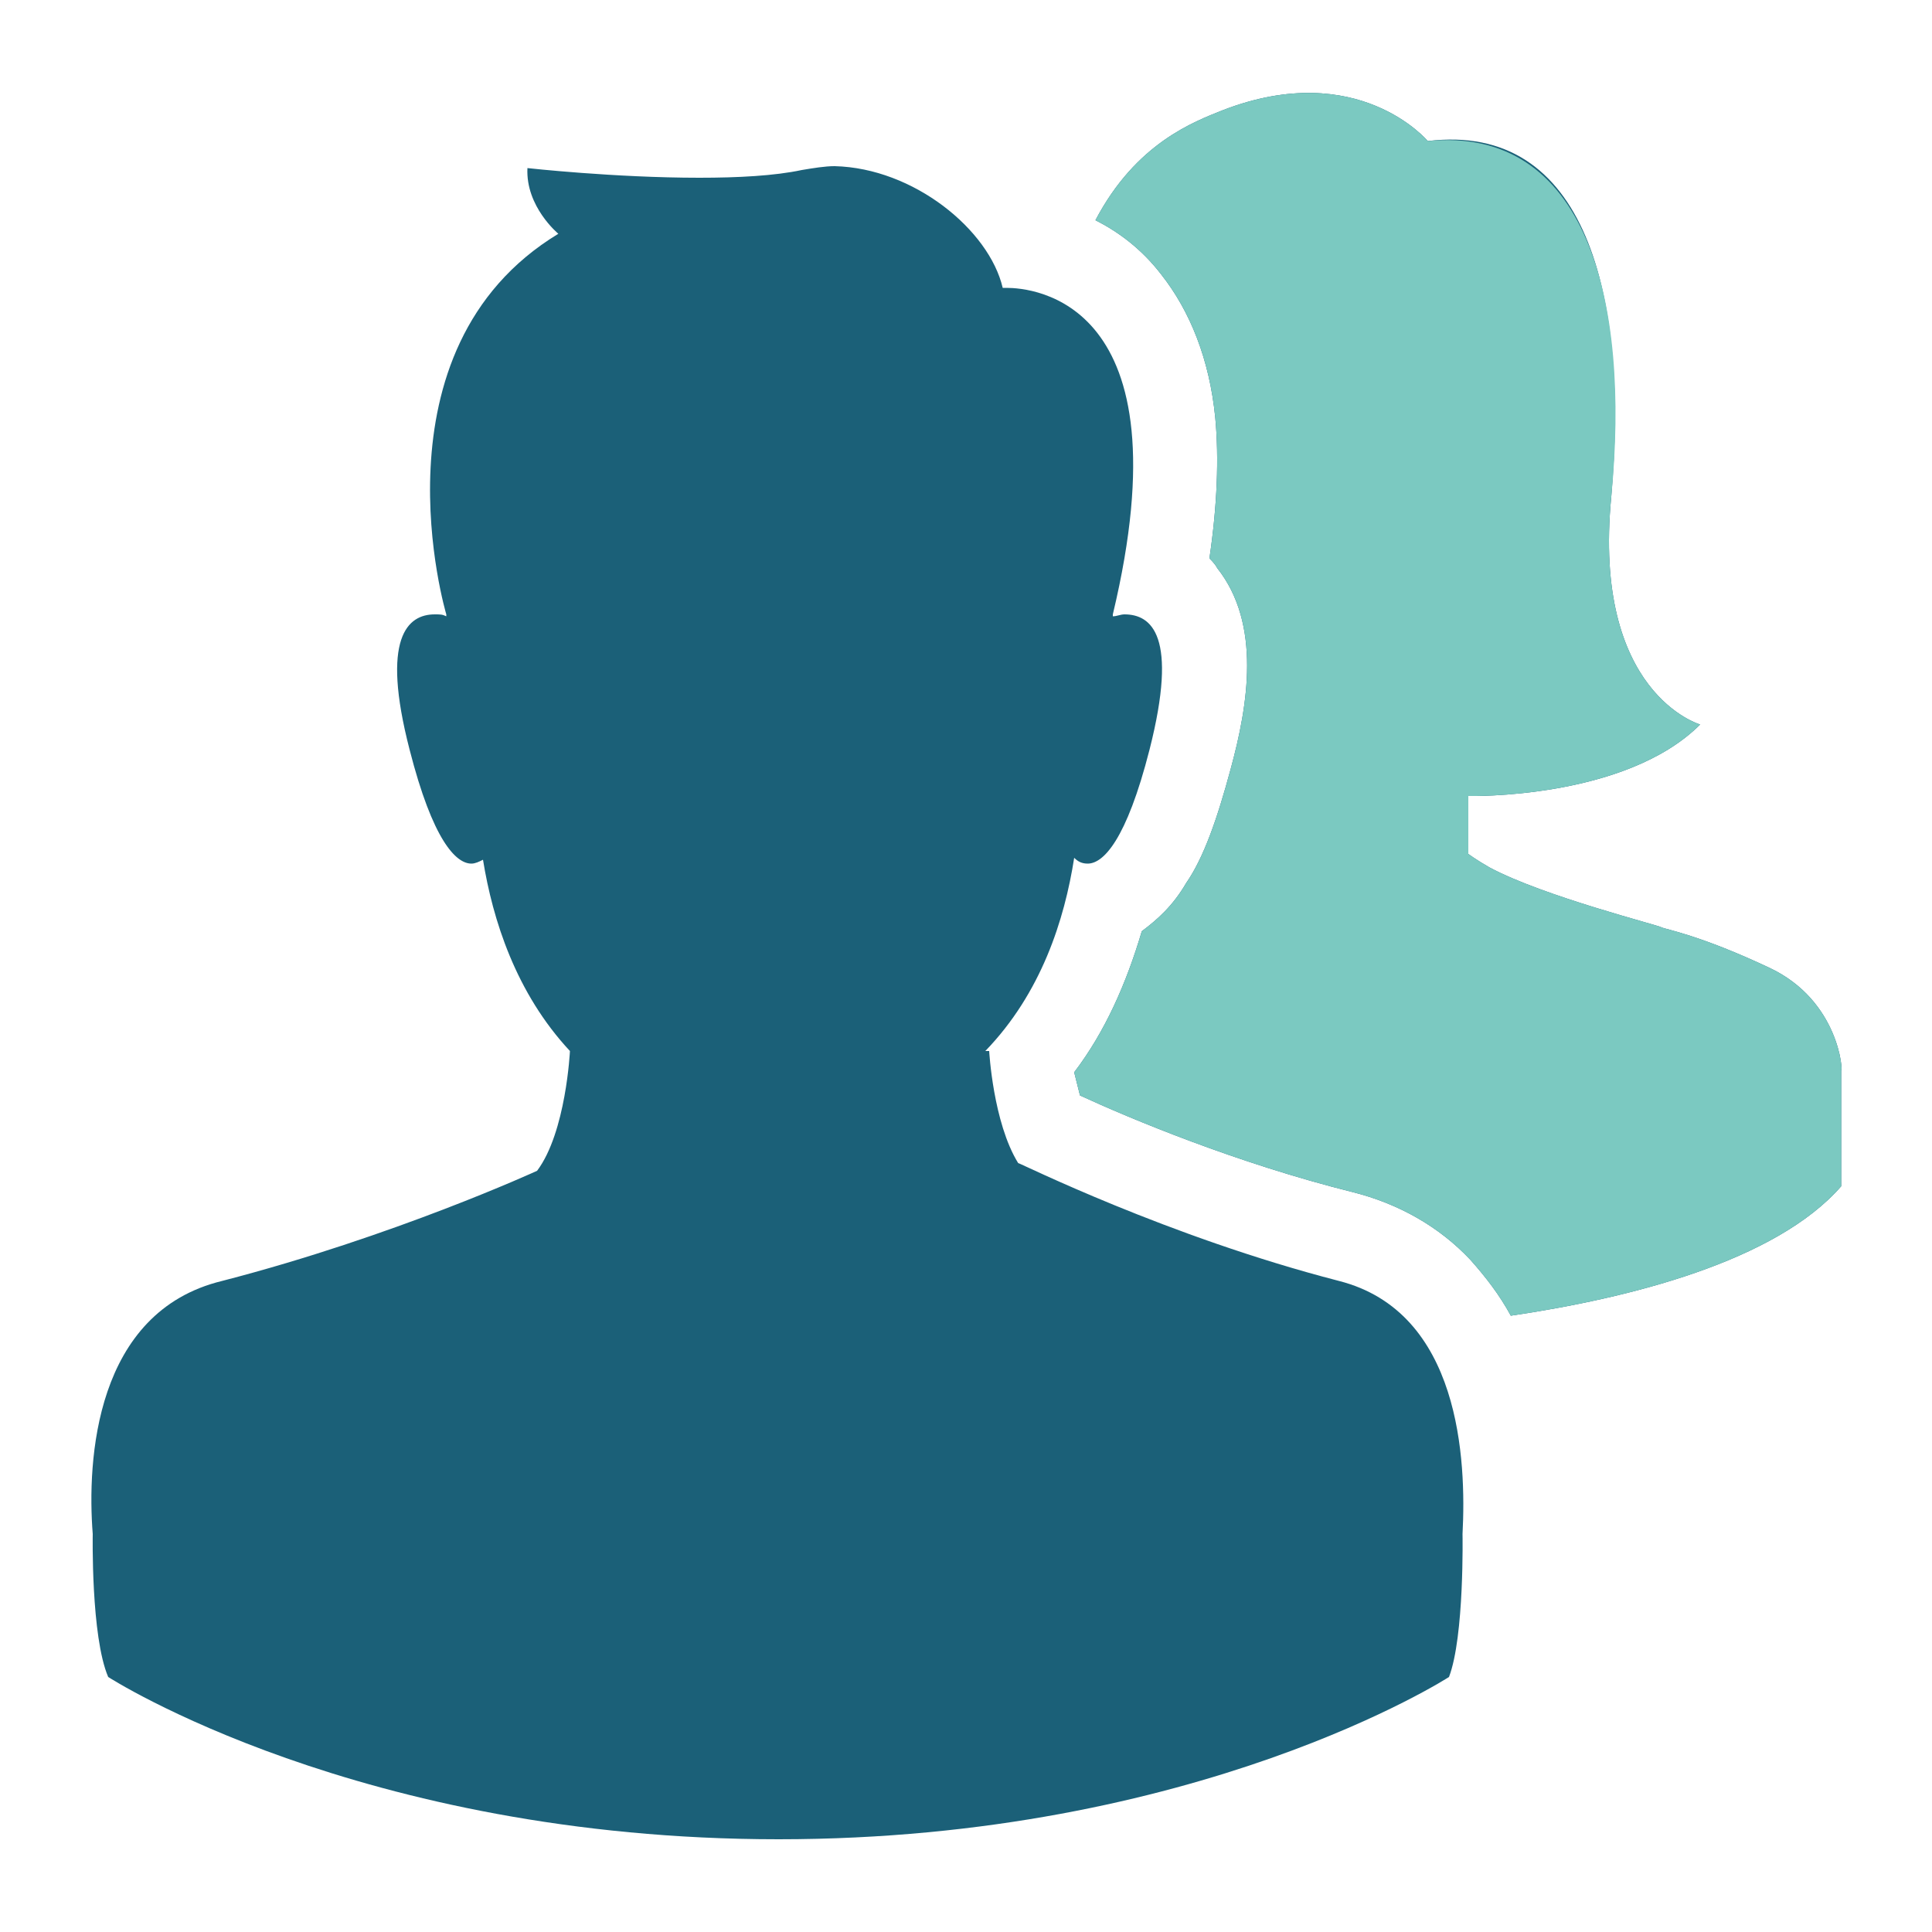
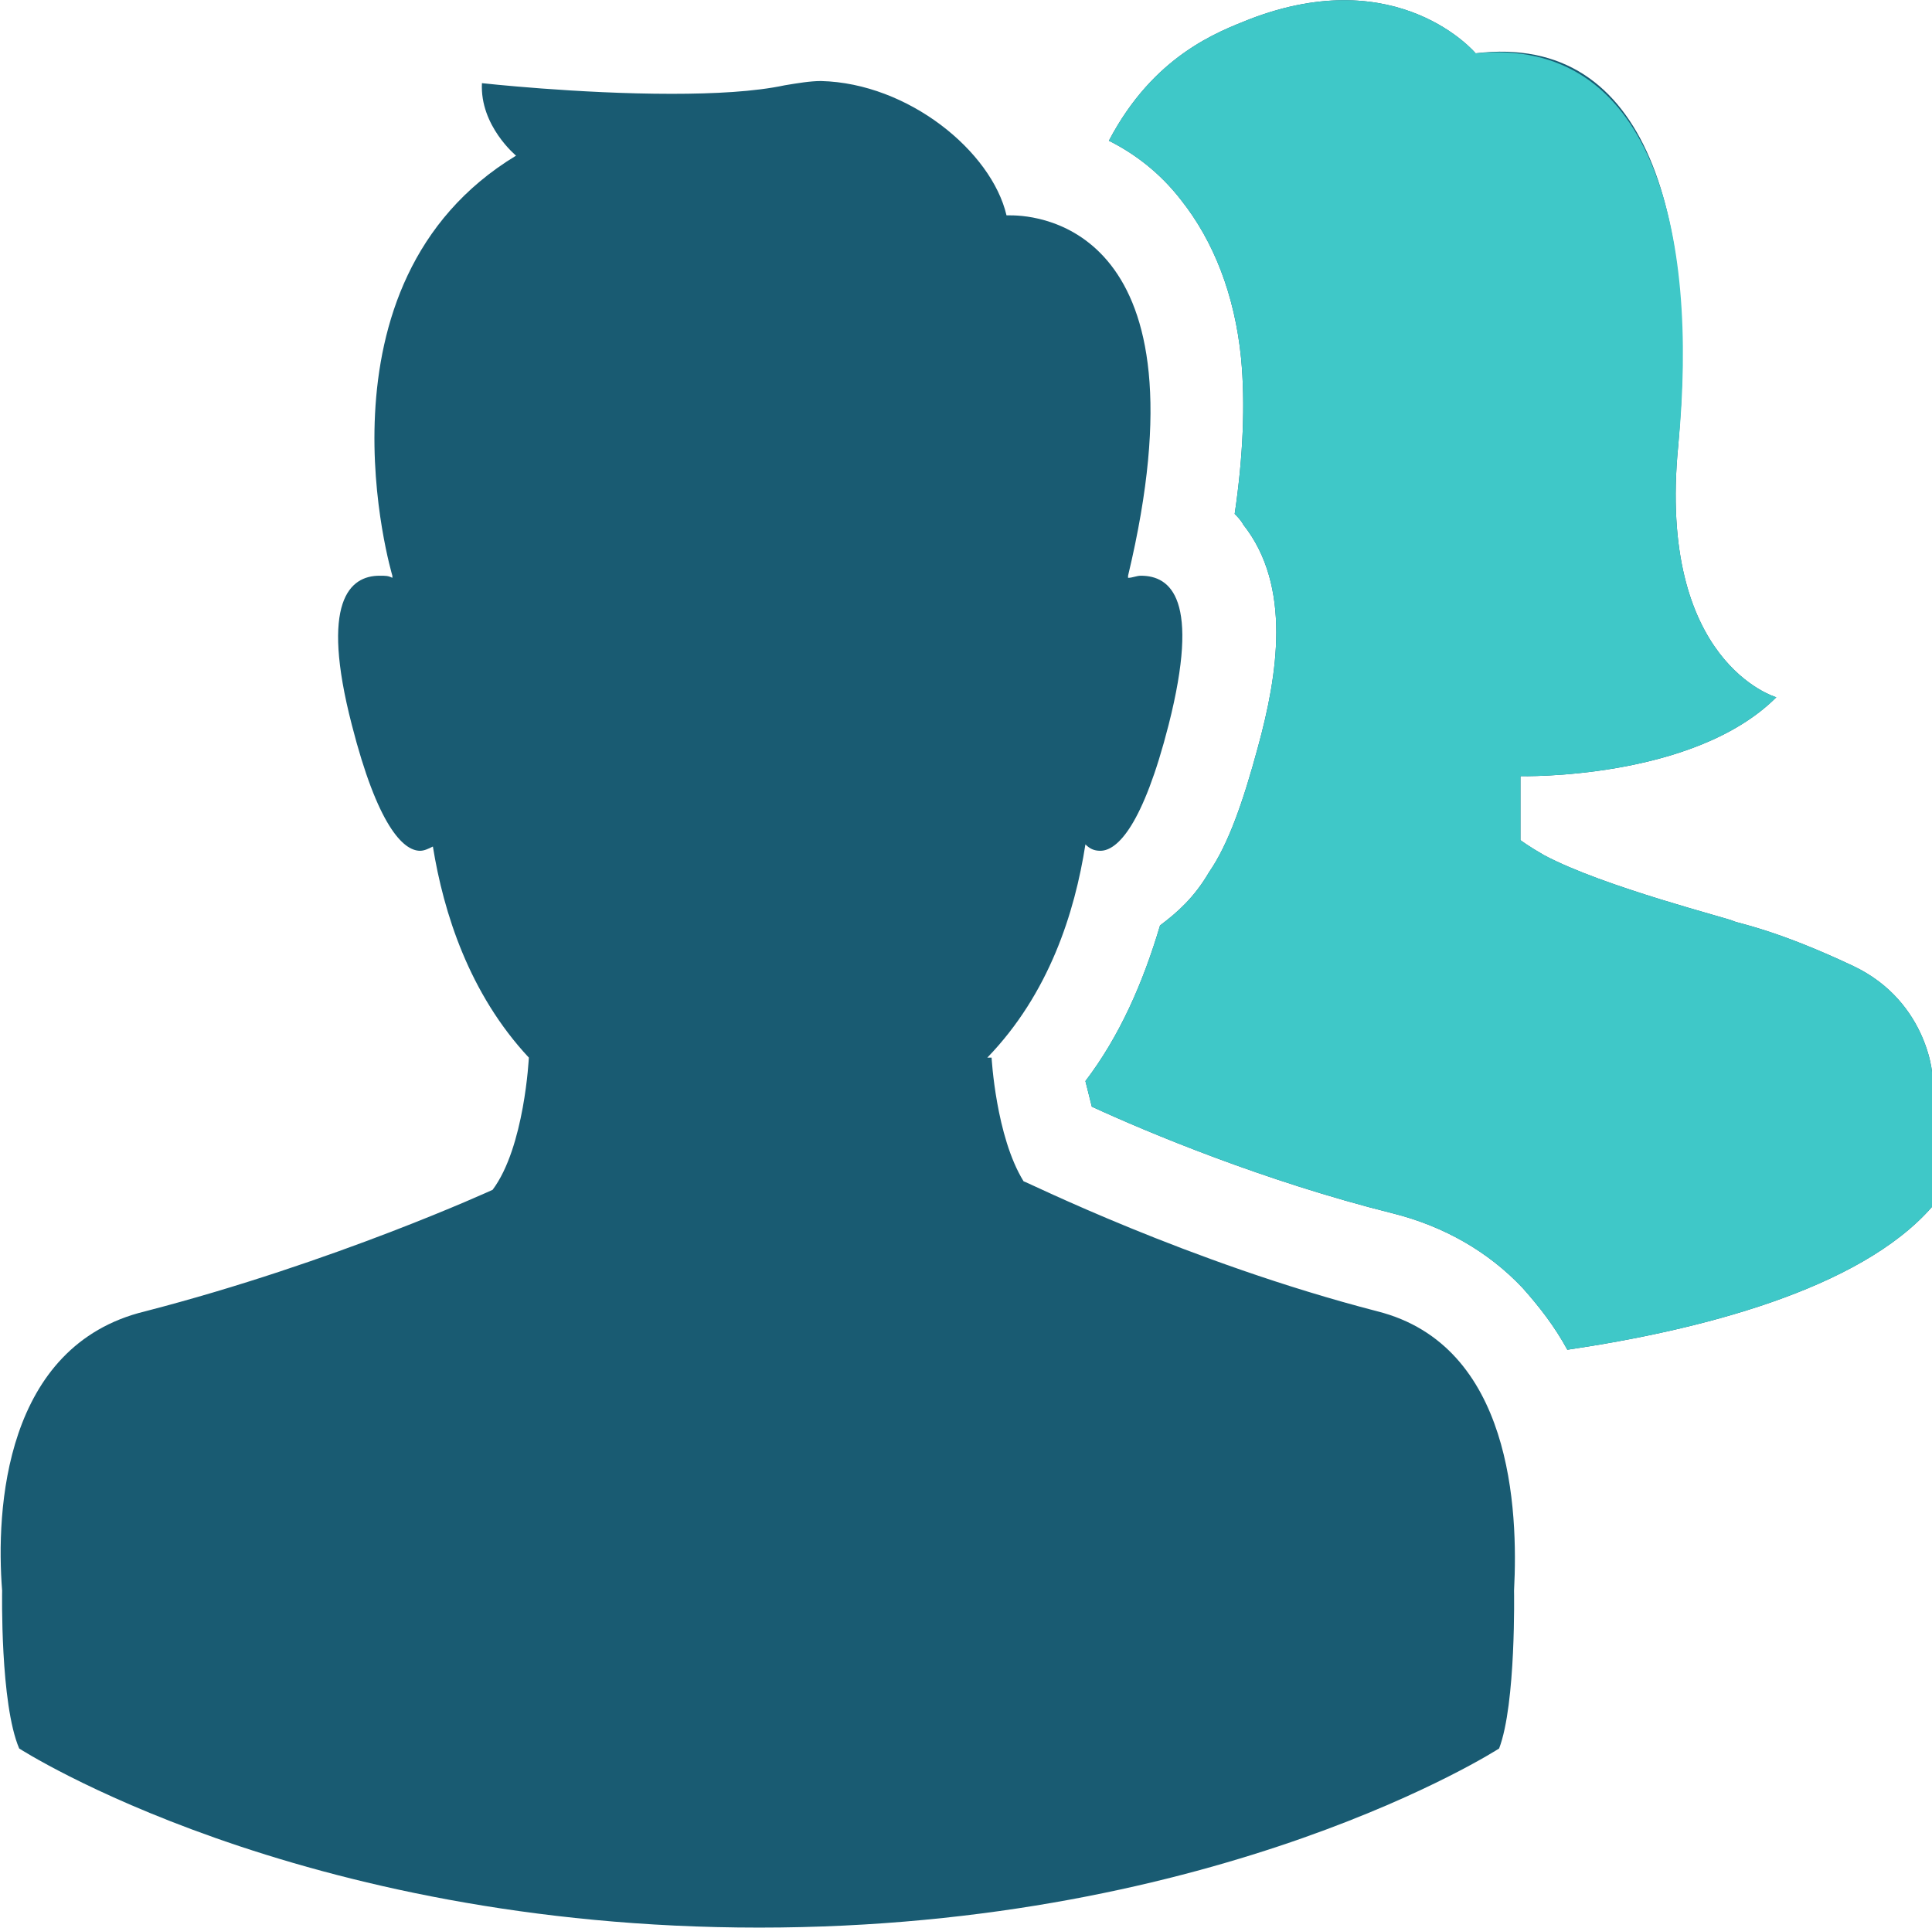
- <svg xmlns="http://www.w3.org/2000/svg" version="1.1" id="Layer_1" x="0px" y="0px" viewBox="-255 347 100 100" style="enable-background:new -255 347 100 100;" xml:space="preserve">
+ <svg xmlns="http://www.w3.org/2000/svg" version="1.1" id="Layer_1" x="0px" y="0px" viewBox="-505.3 698.8 90.6 90.4" style="enable-background:new -505.3 698.8 90.6 90.4;" xml:space="preserve">
  <style type="text/css">
- 	.st0{fill:#1B6078;}
- 	.st1{fill:#7BC9C1;}
+ 	.st0{fill:#195B72;}
+ 	.st1{fill:#3FC8C8;}
</style>
-   <path class="st0" d="M-179.3,426.4L-179.3,426.4c0,0,0.1,5.3-0.7,7.4c0,0-13,8.4-34.7,8.4l0-0.5l0,0.5c-21.7,0-34.7-8.4-34.7-8.4  c-0.9-2.1-0.8-7.4-0.8-7.4c-0.3-3.8,0.1-11.5,6.7-13.1c8.9-2.3,16.3-5.7,16.3-5.7c1.5-2,1.7-6.2,1.7-6.2c-2.8-3-4-6.8-4.5-9.9  c-0.2,0.1-0.4,0.2-0.6,0.2c-0.8,0-2-1.2-3.2-5.9c-1.5-5.8-0.1-7,1.3-7c0.3,0,0.4,0,0.6,0.1l0-0.1c0,0-4.1-13.7,5.8-19.7  c0,0-1.7-1.4-1.6-3.4c0,0,4.5,0.5,8.9,0.5c2,0,3.9-0.1,5.3-0.4c0.6-0.1,1.2-0.2,1.7-0.2c4.1,0.1,8,3.3,8.7,6.3c0,0,0.1,0,0.2,0  c1.3,0,9.4,0.6,5.5,16.9c0,0,0,0,0,0.1c0.2,0,0.4-0.1,0.6-0.1c1.4,0,2.8,1.1,1.3,7c-1.2,4.7-2.4,5.9-3.2,5.9c-0.3,0-0.5-0.1-0.7-0.3  c-0.5,3.2-1.7,7-4.6,10l0.2,0c0,0,0.2,3.7,1.5,5.8c0.1,0,7.7,3.8,16.6,6.1C-179.4,414.9-179.1,422.6-179.3,426.4z M-163.4,397.1  c-3.6-1.7-5.4-2-5.6-2.1c-0.1-0.1-6.1-1.6-8.9-3.1c-0.7-0.4-1.1-0.7-1.1-0.7v-0.4h0v-2.6c0,0,8.1,0.2,12-3.7c0,0-5.6-1.6-4.6-11.8  c0.9-10.4-1.3-19.4-9.5-18.4c0,0-3.6-4.3-10.6-1.6c-1.5,0.6-4.5,1.7-6.6,5.7c1.2,0.6,2.4,1.5,3.4,2.8c1.5,1.9,2.5,4.4,2.8,7.4  c0.2,2.1,0.1,4.6-0.3,7.3c0.1,0.1,0.3,0.3,0.4,0.5c2.3,2.9,1.6,7.1,0.7,10.4c-0.7,2.6-1.4,4.6-2.3,5.9c-0.7,1.2-1.5,1.9-2.3,2.5  c-0.8,2.7-1.9,5.2-3.5,7.3c0.1,0.4,0.2,0.8,0.3,1.2c2.6,1.2,8.1,3.5,14.1,5c2.4,0.6,4.5,1.8,6.1,3.5c0.8,0.9,1.5,1.8,2.1,2.9  c6.1-0.9,13.7-2.8,17.1-6.7v-6C-159.6,402.5-159.8,398.8-163.4,397.1z" />
-   <path class="st1" d="M-163.4,397.1c-3.6-1.7-5.4-2-5.6-2.1c-0.1-0.1-6.1-1.6-8.9-3.1c-0.7-0.4-1.1-0.7-1.1-0.7v-0.4h0v-2.6  c0,0,8.1,0.2,12-3.7c0,0-5.6-1.6-4.6-11.8c1-10.2-1.3-19.2-9.5-18.4c0,0-3.6-4.3-10.6-1.6c-1.5,0.6-4.5,1.7-6.6,5.7  c1.2,0.6,2.4,1.5,3.4,2.8c1.5,1.9,2.5,4.4,2.8,7.4c0.2,2.1,0.1,4.6-0.3,7.3c0.1,0.1,0.3,0.3,0.4,0.5c2.3,2.9,1.6,7.1,0.7,10.4  c-0.7,2.6-1.4,4.6-2.3,5.9c-0.7,1.2-1.5,1.9-2.3,2.5c-0.8,2.7-1.9,5.2-3.5,7.3c0.1,0.4,0.2,0.8,0.3,1.2c2.6,1.2,8.1,3.5,14.1,5  c2.4,0.6,4.5,1.8,6.1,3.5c0.8,0.9,1.5,1.8,2.1,2.9c6.1-0.9,13.7-2.8,17.1-6.7v-6C-159.6,402.5-159.8,398.8-163.4,397.1z" />
+   <path class="st0" d="M-434.3,773.4L-434.3,773.4c0,0,0.1,5.3-0.7,7.4c0,0-13,8.4-34.7,8.4v-0.5v0.5c-21.7,0-34.7-8.4-34.7-8.4  c-0.9-2.1-0.8-7.4-0.8-7.4c-0.3-3.8,0.1-11.5,6.7-13.1c8.9-2.3,16.3-5.7,16.3-5.7c1.5-2,1.7-6.2,1.7-6.2c-2.8-3-4-6.8-4.5-9.9  c-0.2,0.1-0.4,0.2-0.6,0.2c-0.8,0-2-1.2-3.2-5.9c-1.5-5.8-0.1-7,1.3-7c0.3,0,0.4,0,0.6,0.1v-0.1c0,0-4.1-13.7,5.8-19.7  c0,0-1.7-1.4-1.6-3.4c0,0,4.5,0.5,8.9,0.5c2,0,3.9-0.1,5.3-0.4c0.6-0.1,1.2-0.2,1.7-0.2c4.1,0.1,8,3.3,8.7,6.3c0,0,0.1,0,0.2,0  c1.3,0,9.4,0.6,5.5,16.9c0,0,0,0,0,0.1c0.2,0,0.4-0.1,0.6-0.1c1.4,0,2.8,1.1,1.3,7c-1.2,4.7-2.4,5.9-3.2,5.9c-0.3,0-0.5-0.1-0.7-0.3  c-0.5,3.2-1.7,7-4.6,10h0.2c0,0,0.2,3.7,1.5,5.8c0.1,0,7.7,3.8,16.6,6.1C-434.4,761.9-434.1,769.6-434.3,773.4z M-418.4,744.1  c-3.6-1.7-5.4-2-5.6-2.1c-0.1-0.1-6.1-1.6-8.9-3.1c-0.7-0.4-1.1-0.7-1.1-0.7v-0.4l0,0v-2.6c0,0,8.1,0.2,12-3.7c0,0-5.6-1.6-4.6-11.8  c0.9-10.4-1.3-19.4-9.5-18.4c0,0-3.6-4.3-10.6-1.6c-1.5,0.6-4.5,1.7-6.6,5.7c1.2,0.6,2.4,1.5,3.4,2.8c1.5,1.9,2.5,4.4,2.8,7.4  c0.2,2.1,0.1,4.6-0.3,7.3c0.1,0.1,0.3,0.3,0.4,0.5c2.3,2.9,1.6,7.1,0.7,10.4c-0.7,2.6-1.4,4.6-2.3,5.9c-0.7,1.2-1.5,1.9-2.3,2.5  c-0.8,2.7-1.9,5.2-3.5,7.3c0.1,0.4,0.2,0.8,0.3,1.2c2.6,1.2,8.1,3.5,14.1,5c2.4,0.6,4.5,1.8,6.1,3.5c0.8,0.9,1.5,1.8,2.1,2.9  c6.1-0.9,13.7-2.8,17.1-6.7v-6C-414.6,749.5-414.8,745.8-418.4,744.1z" />
+   <path class="st1" d="M-418.4,744.1c-3.6-1.7-5.4-2-5.6-2.1c-0.1-0.1-6.1-1.6-8.9-3.1c-0.7-0.4-1.1-0.7-1.1-0.7v-0.4l0,0v-2.6  c0,0,8.1,0.2,12-3.7c0,0-5.6-1.6-4.6-11.8c1-10.2-1.3-19.2-9.5-18.4c0,0-3.6-4.3-10.6-1.6c-1.5,0.6-4.5,1.7-6.6,5.7  c1.2,0.6,2.4,1.5,3.4,2.8c1.5,1.9,2.5,4.4,2.8,7.4c0.2,2.1,0.1,4.6-0.3,7.3c0.1,0.1,0.3,0.3,0.4,0.5c2.3,2.9,1.6,7.1,0.7,10.4  c-0.7,2.6-1.4,4.6-2.3,5.9c-0.7,1.2-1.5,1.9-2.3,2.5c-0.8,2.7-1.9,5.2-3.5,7.3c0.1,0.4,0.2,0.8,0.3,1.2c2.6,1.2,8.1,3.5,14.1,5  c2.4,0.6,4.5,1.8,6.1,3.5c0.8,0.9,1.5,1.8,2.1,2.9c6.1-0.9,13.7-2.8,17.1-6.7v-6C-414.6,749.5-414.8,745.8-418.4,744.1z" />
</svg>
